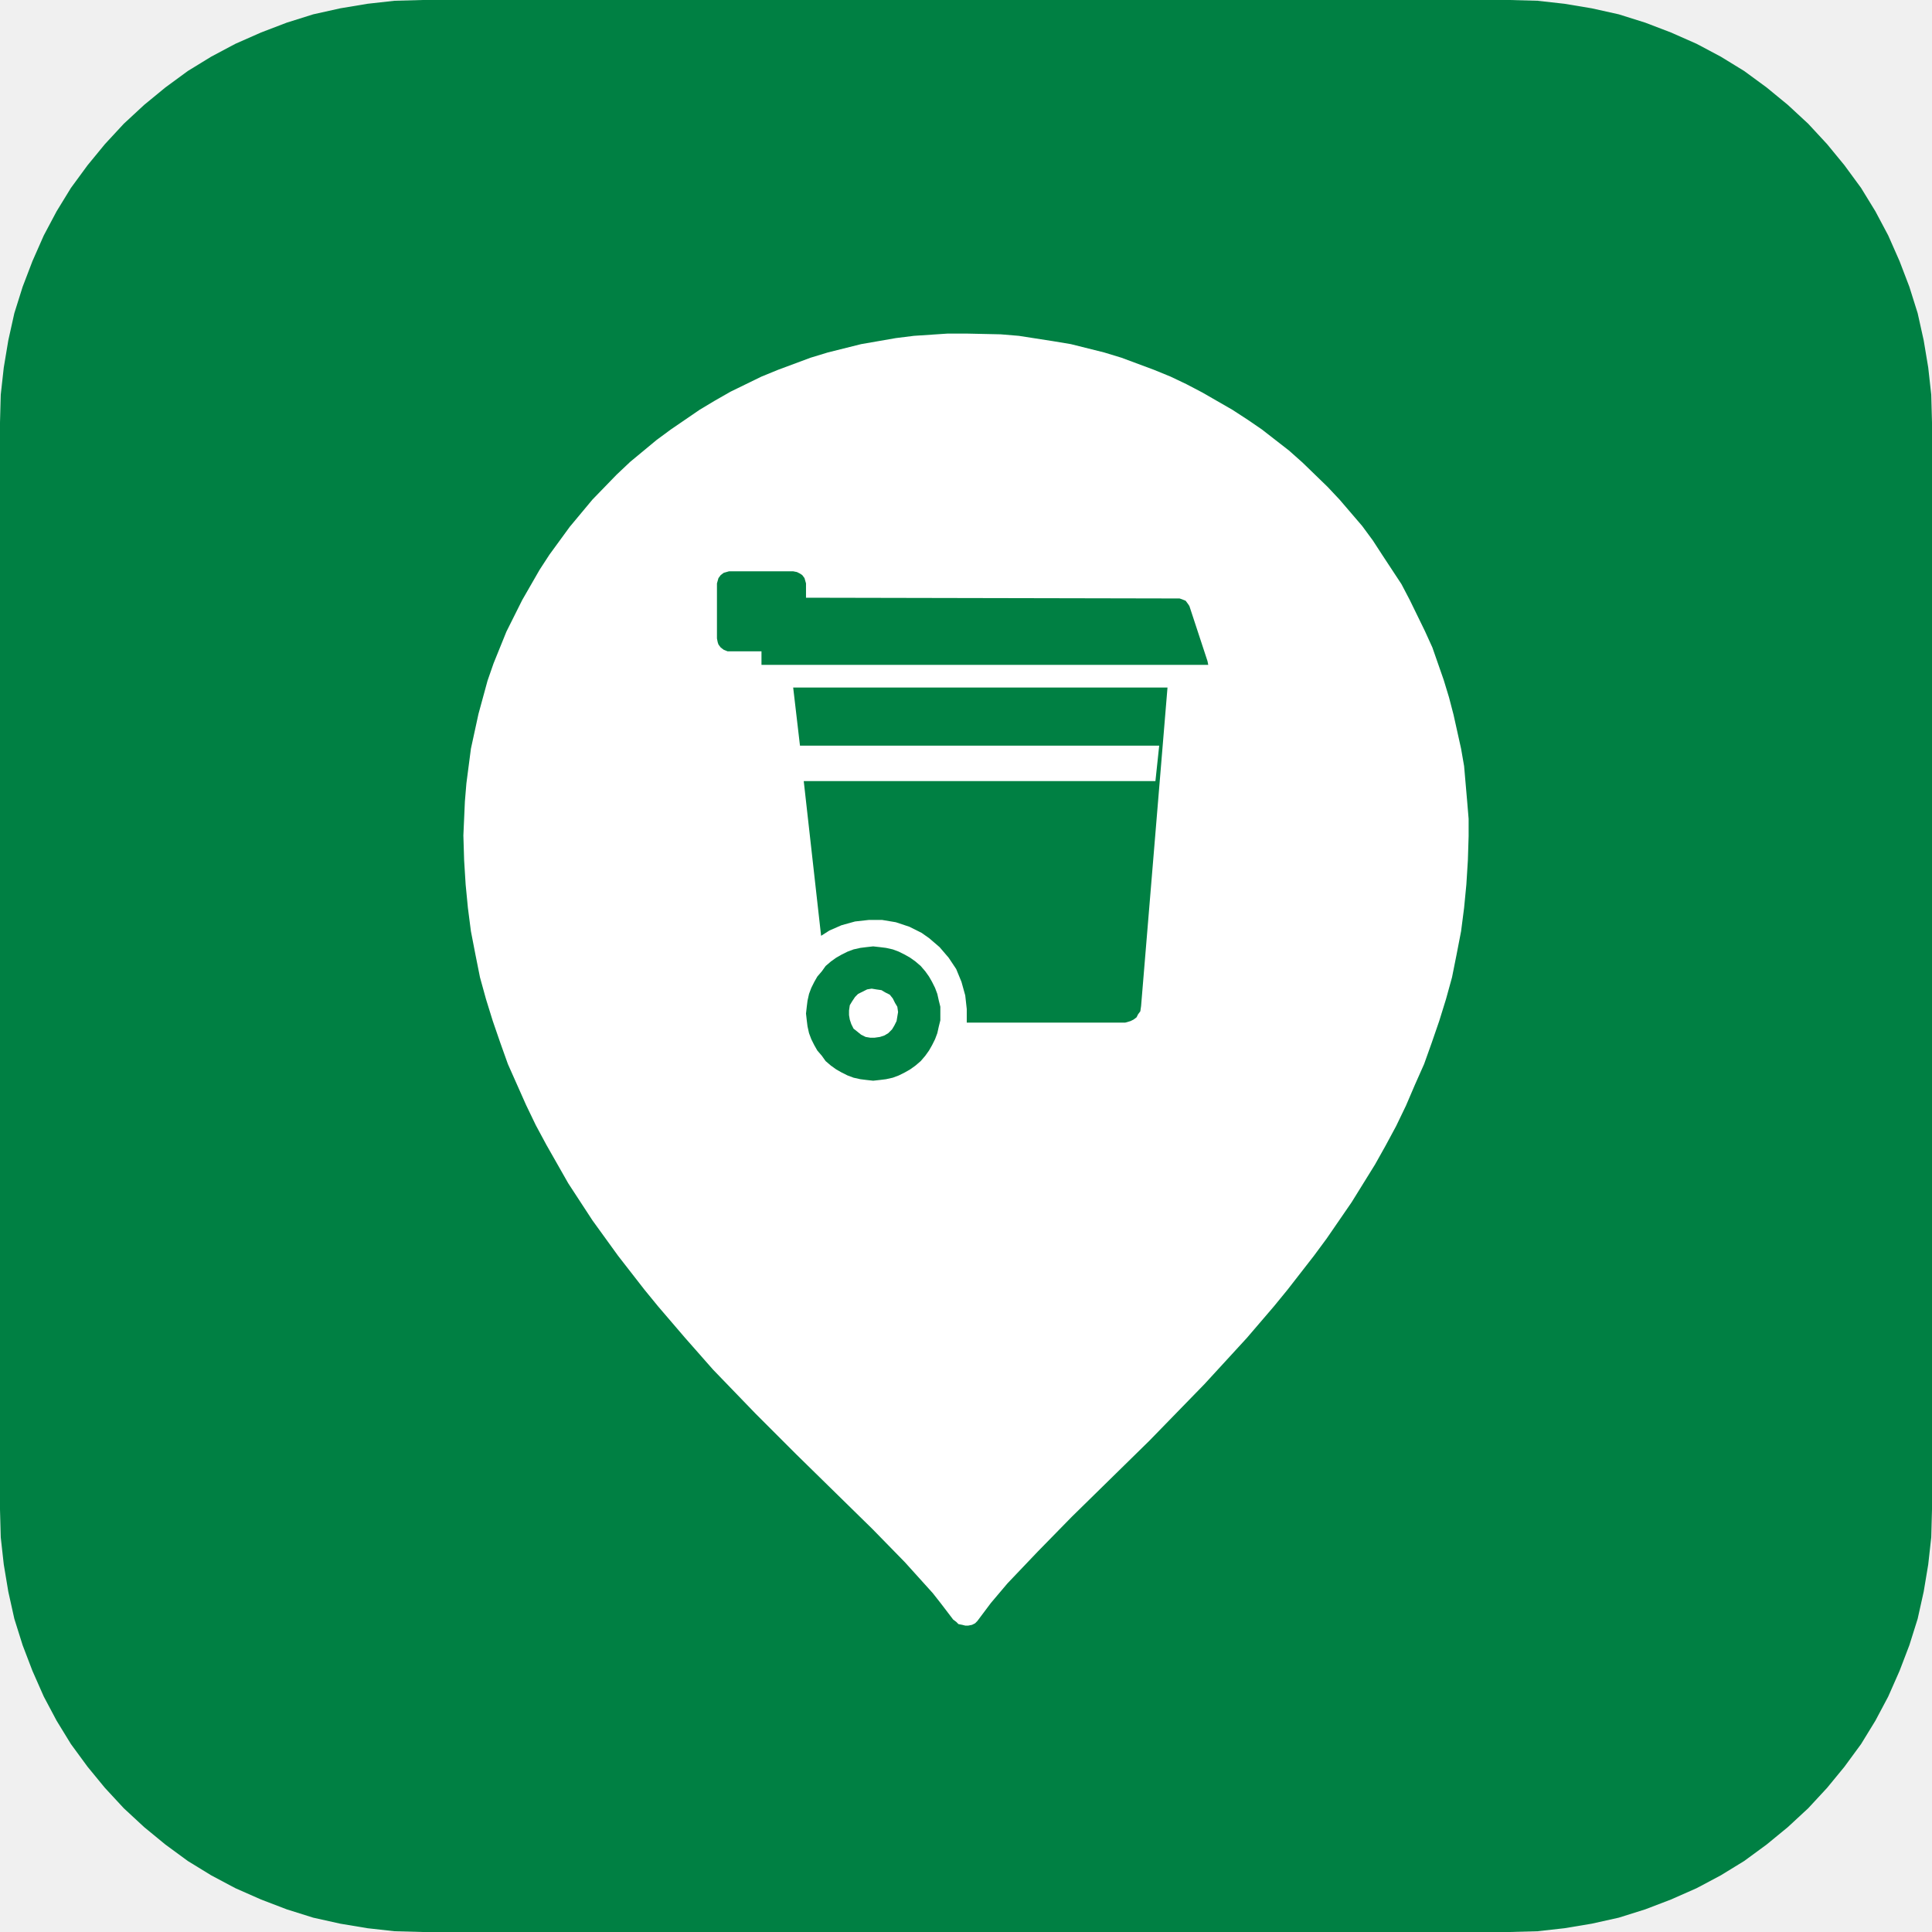
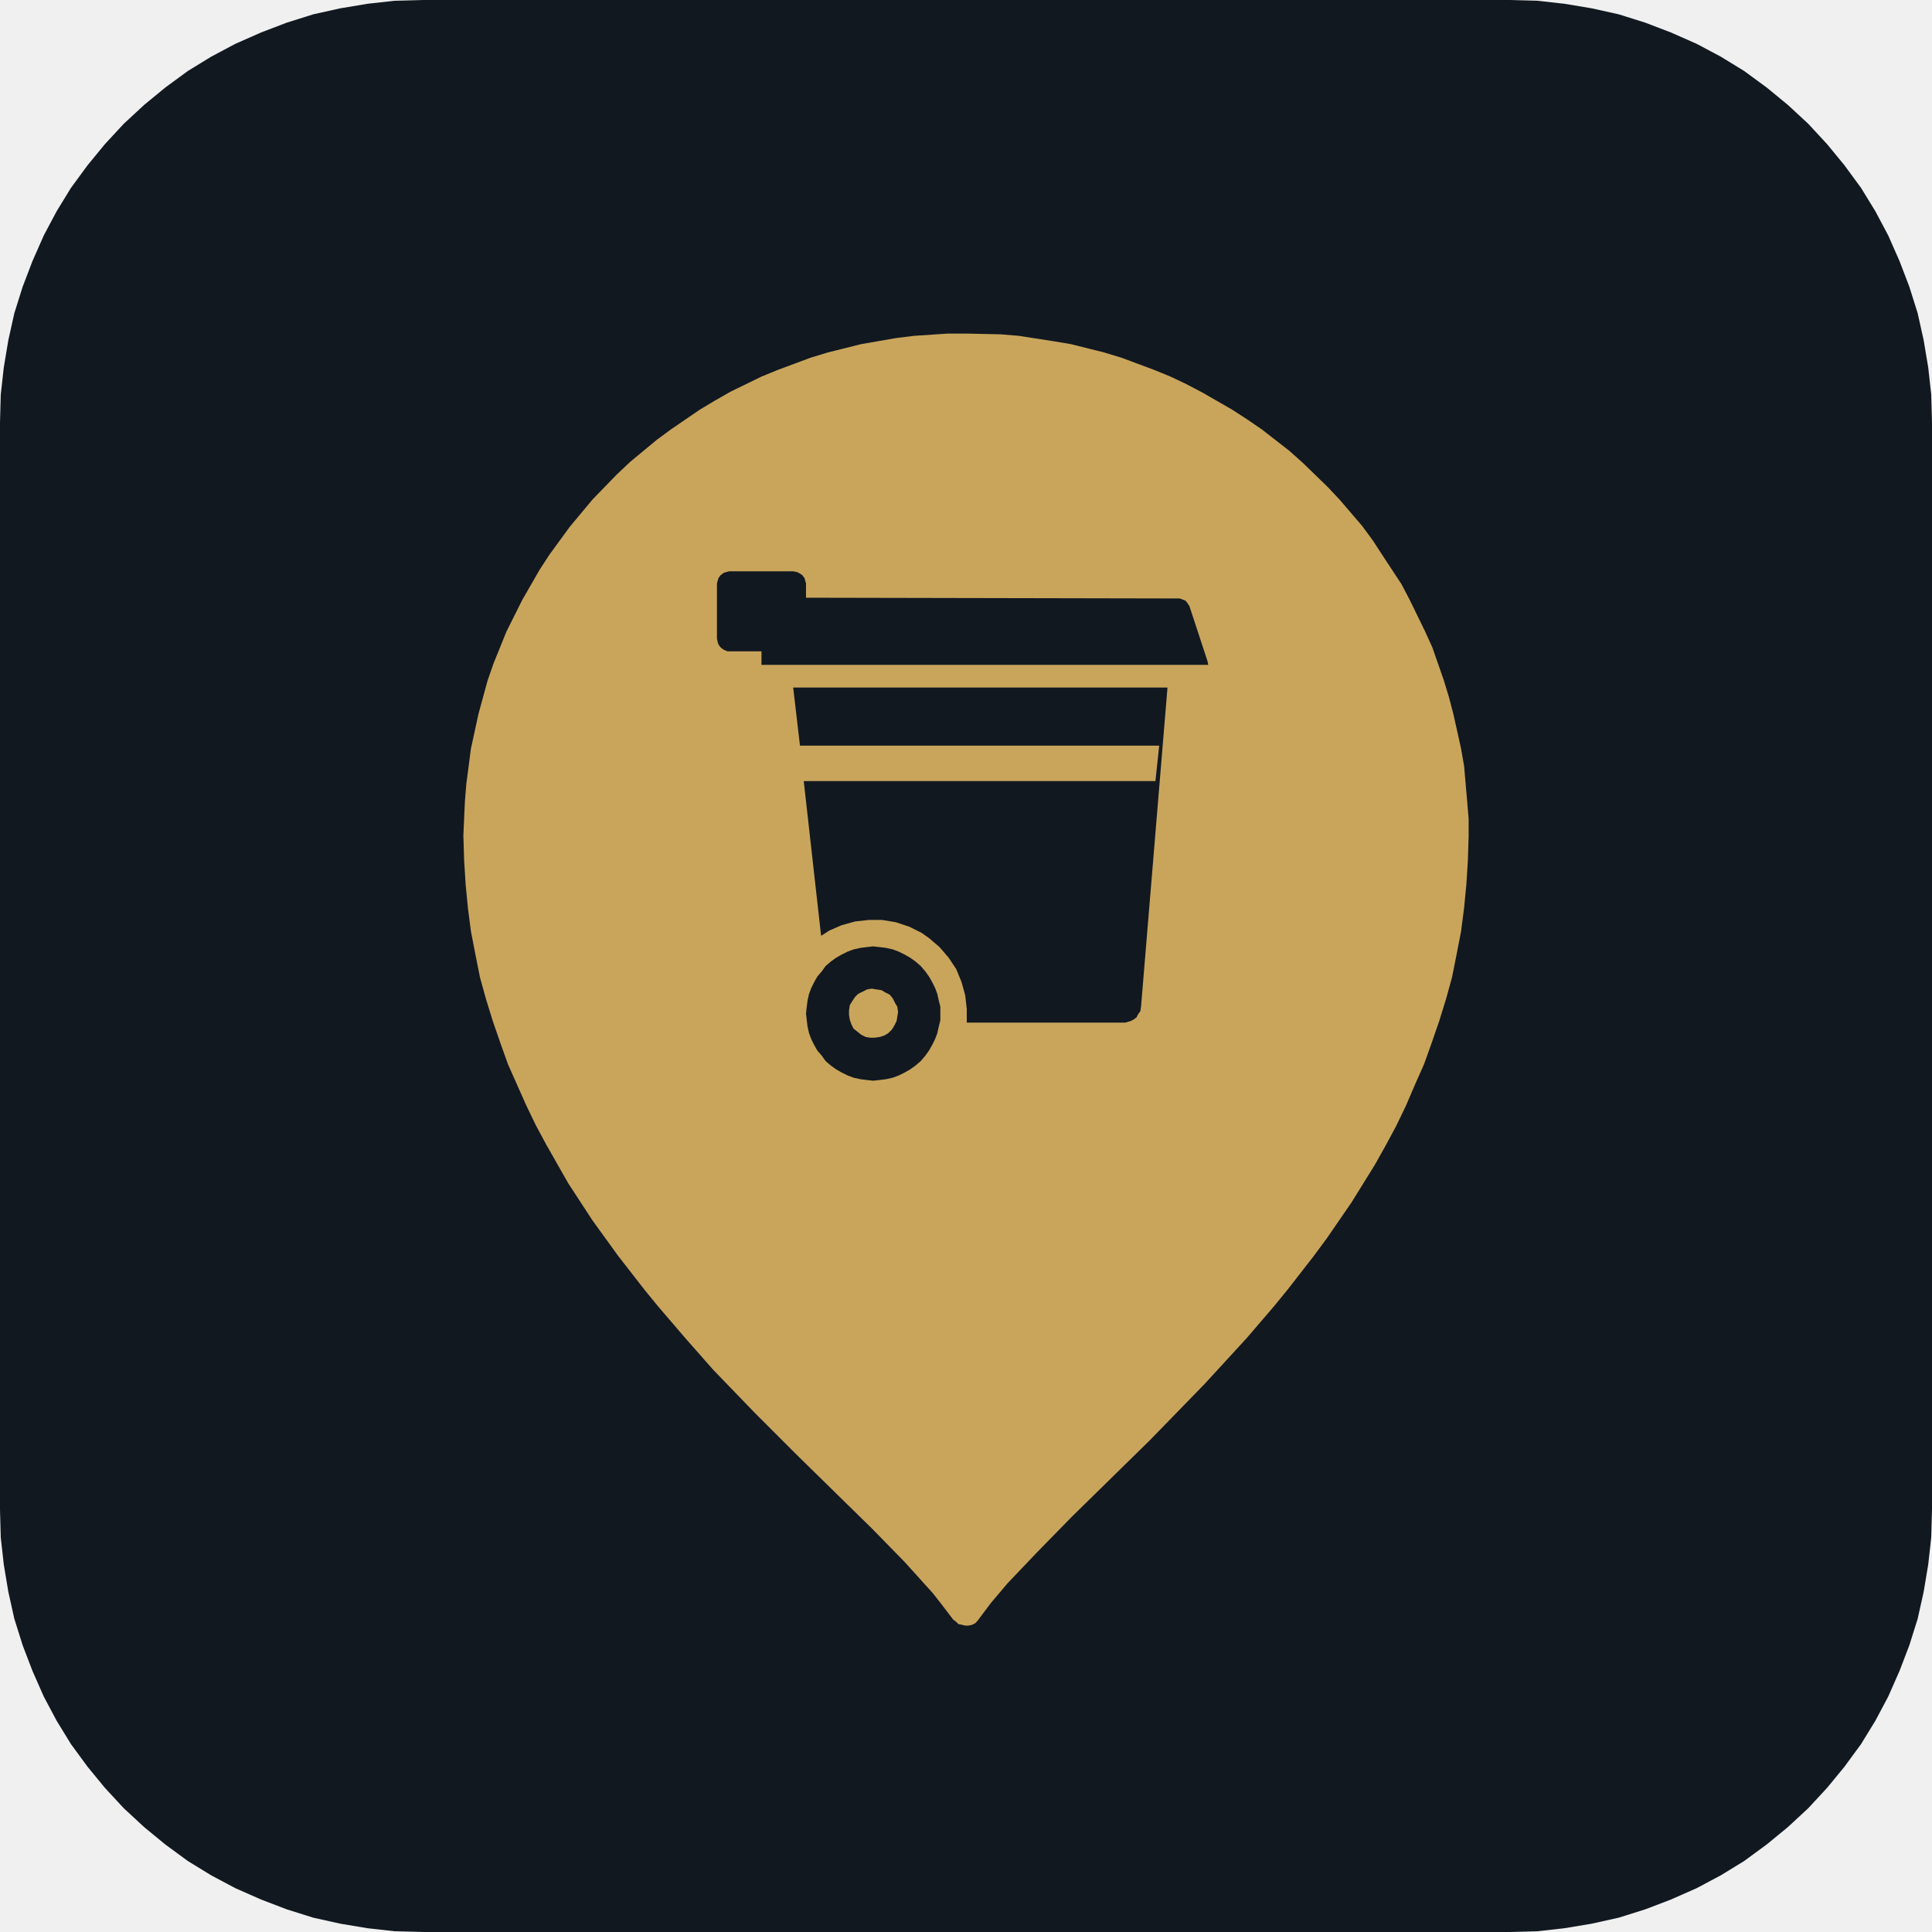
<svg xmlns="http://www.w3.org/2000/svg" viewBox="0 0 256 256" width="256" height="256" role="img" aria-labelledby="title">
-   <path fill="#008043" fill-rule="evenodd" d="M200.0 0.0L56.0 0.0L52.3 0.1L48.7 0.5L45.1 1.1L41.5 1.9L38.0 3.0L34.6 4.3L31.2 5.8L28.0 7.5L24.9 9.4L21.9 11.6L19.1 13.9L16.4 16.4L13.9 19.1L11.6 21.9L9.4 24.9L7.5 28.0L5.8 31.2L4.3 34.6L3.0 38.0L1.9 41.5L1.1 45.1L0.5 48.7L0.1 52.3L0.0 56.0L0.0 200.0L0.1 203.7L0.5 207.3L1.1 210.9L1.9 214.5L3.0 218.0L4.3 221.4L5.8 224.8L7.5 228.0L9.4 231.1L11.6 234.1L13.9 236.9L16.4 239.6L19.1 242.1L21.9 244.4L24.9 246.6L28.0 248.5L31.2 250.2L34.6 251.7L38.0 253.0L41.5 254.1L45.1 254.9L48.7 255.5L52.3 255.9L56.0 256.0L200.0 256.0L203.7 255.9L207.3 255.5L210.9 254.9L214.5 254.1L218.0 253.0L221.4 251.7L224.8 250.2L228.0 248.5L231.1 246.6L234.1 244.4L236.9 242.1L239.6 239.6L242.1 236.9L244.4 234.1L246.6 231.1L248.5 228.0L250.2 224.8L251.7 221.4L253.0 218.0L254.1 214.5L254.9 210.9L255.5 207.3L255.9 203.7L256.0 200.0L256.0 56.0L255.9 52.3L255.5 48.7L254.9 45.1L254.1 41.5L253.0 38.0L251.7 34.6L250.2 31.2L248.5 28.0L246.6 24.9L244.4 21.9L242.1 19.1L239.6 16.4L236.9 13.9L234.1 11.6L231.1 9.4L228.0 7.5L224.8 5.8L221.4 4.3L218.0 3.0L214.5 1.9L210.9 1.1L207.3 0.5L203.7 0.1Z" />
-   <path fill="#FFFFFF" fill-rule="evenodd" d="M126.3 214.6L126.7 214.9L127.0 215.2L127.5 215.3L127.9 215.4L128.3 215.4L128.8 215.3L129.2 215.1L129.5 214.8L131.3 212.4L133.5 209.8L137.5 205.6L142.0 201.0L152.3 190.9L159.6 183.4L165.2 177.3L168.8 173.1L170.6 170.9L174.1 166.4L175.8 164.1L179.1 159.3L182.2 154.3L183.6 151.8L185.0 149.2L186.3 146.5L187.5 143.7L188.7 141.0L189.7 138.2L190.7 135.3L191.6 132.4L192.4 129.5L193.0 126.5L193.6 123.4L194.0 120.3L194.3 117.2L194.5 114.0L194.6 110.8L194.6 108.5L194.4 106.1L194.0 101.5L193.6 99.2L192.6 94.7L192.0 92.4L191.3 90.1L189.8 85.8L188.8 83.6L186.8 79.5L185.7 77.4L183.2 73.6L181.9 71.6L180.5 69.7L177.5 66.2L175.9 64.5L172.6 61.3L170.8 59.7L167.2 56.9L165.3 55.6L163.3 54.3L159.3 52.0L157.2 50.9L155.1 49.9L152.9 49.0L148.6 47.4L146.3 46.7L141.9 45.6L139.5 45.2L135.0 44.5L132.6 44.3L128.0 44.2L125.6 44.2L121.1 44.5L118.7 44.8L116.4 45.2L114.1 45.6L109.7 46.7L107.4 47.4L103.1 49.0L100.9 49.9L96.8 51.9L94.7 53.1L92.7 54.3L88.9 56.9L87.0 58.3L83.5 61.2L81.7 62.9L78.5 66.2L77.0 68.0L75.5 69.8L72.8 73.5L71.5 75.5L69.2 79.5L68.2 81.5L67.1 83.7L65.4 87.9L64.6 90.2L63.4 94.6L62.9 96.9L62.4 99.2L61.8 103.8L61.6 106.2L61.4 110.7L61.5 114.0L61.7 117.2L62.0 120.3L62.4 123.4L63.0 126.5L63.6 129.5L64.4 132.4L65.3 135.3L66.3 138.2L67.3 141.0L68.5 143.7L69.7 146.4L71.0 149.1L72.4 151.7L75.3 156.8L78.5 161.7L81.9 166.4L85.4 170.9L87.2 173.1L90.8 177.3L94.5 181.5L100.1 187.3L105.5 192.7L115.6 202.6L119.9 207.0L123.6 211.1L124.7 212.5ZM95.1 85.1L95.0 84.6L95.0 77.3L95.2 76.6L95.5 76.2L95.9 75.9L96.6 75.7L105.1 75.7L105.6 75.8L106.0 76.0L106.3 76.2L106.6 76.6L106.8 77.3L106.8 79.2L156.3 79.3L156.6 79.4L157.1 79.6L157.4 80.0L157.6 80.3L160.0 87.6L160.1 88.1L100.9 88.1L100.9 86.3L96.4 86.3L95.9 86.1L95.5 85.8L95.2 85.4ZM149.1 135.5L128.1 135.5L128.1 133.7L127.9 131.9L127.4 130.1L126.7 128.4L125.7 126.9L124.5 125.5L123.1 124.3L122.1 123.6L120.5 122.8L118.7 122.2L116.9 121.9L115.1 121.9L113.3 122.1L111.5 122.6L109.9 123.3L108.8 124.0L106.5 103.5L153.1 103.5L153.6 98.8L106.0 98.8L105.1 91.1L154.7 91.1L151.2 133.3L151.1 134.0L150.8 134.4L150.6 134.8L150.2 135.1L149.8 135.3ZM124.6 133.4L124.6 134.3L124.6 135.2L124.4 136.0L124.2 136.9L123.9 137.7L123.5 138.5L123.1 139.2L122.6 139.9L122.0 140.6L121.3 141.2L120.6 141.7L119.9 142.1L119.1 142.5L118.3 142.8L117.4 143.0L116.6 143.1L115.7 143.2L114.8 143.1L114.0 143.0L113.1 142.8L112.3 142.5L111.5 142.1L110.8 141.7L110.1 141.2L109.4 140.6L108.9 139.9L108.3 139.2L107.9 138.5L107.5 137.7L107.2 136.9L107.0 136.0L106.9 135.2L106.8 134.3L106.9 133.4L107.0 132.6L107.2 131.7L107.5 130.9L107.9 130.1L108.3 129.4L108.9 128.7L109.4 128.0L110.1 127.4L110.8 126.9L111.5 126.5L112.3 126.1L113.1 125.8L114.0 125.6L114.8 125.5L115.7 125.4L116.6 125.5L117.4 125.6L118.3 125.8L119.1 126.1L119.9 126.5L120.6 126.9L121.3 127.4L122.0 128.0L122.6 128.7L123.1 129.4L123.5 130.1L123.9 130.9L124.2 131.7L124.4 132.6ZM118.9 134.7L119.0 134.1L118.9 133.4L118.6 132.9L118.3 132.3L117.9 131.8L117.3 131.5L116.8 131.2L116.1 131.1L115.5 131.0L114.9 131.1L114.3 131.4L113.7 131.7L113.3 132.1L112.9 132.7L112.6 133.2L112.5 133.9L112.5 134.5L112.6 135.1L112.8 135.7L113.1 136.3L113.6 136.7L114.1 137.1L114.7 137.4L115.3 137.5L115.9 137.5L116.6 137.4L117.2 137.2L117.7 136.9L118.2 136.4L118.5 135.9L118.8 135.3Z" />
+   <path fill="#111820" fill-rule="evenodd" d="M200.0 0.0L56.0 0.0L52.3 0.1L48.7 0.5L45.1 1.1L41.5 1.9L38.0 3.0L34.6 4.3L31.2 5.8L28.0 7.5L24.9 9.4L21.9 11.6L19.1 13.9L16.4 16.4L13.9 19.1L11.6 21.9L9.4 24.9L7.5 28.0L5.8 31.2L4.3 34.6L3.0 38.0L1.9 41.5L1.1 45.1L0.5 48.7L0.1 52.3L0.0 56.0L0.0 200.0L0.1 203.7L0.5 207.3L1.1 210.9L1.9 214.5L3.0 218.0L4.3 221.4L5.8 224.8L7.5 228.0L9.4 231.1L11.6 234.1L13.9 236.9L16.4 239.6L19.1 242.1L21.9 244.4L24.9 246.6L28.0 248.5L31.2 250.2L34.6 251.7L38.0 253.0L41.5 254.1L45.1 254.9L48.7 255.5L52.3 255.9L56.0 256.0L200.0 256.0L203.7 255.9L207.3 255.5L210.9 254.9L214.5 254.1L218.0 253.0L221.4 251.7L224.8 250.2L228.0 248.5L231.1 246.6L234.1 244.4L236.9 242.1L239.6 239.6L242.1 236.9L244.4 234.1L246.6 231.1L248.5 228.0L250.2 224.8L251.7 221.4L253.0 218.0L254.1 214.5L254.9 210.9L255.5 207.3L255.9 203.7L256.0 200.0L256.0 56.0L255.9 52.3L255.5 48.7L254.9 45.1L254.1 41.5L253.0 38.0L251.7 34.6L250.2 31.2L248.5 28.0L246.6 24.9L244.4 21.9L242.1 19.1L239.6 16.4L236.9 13.9L234.1 11.6L231.1 9.4L228.0 7.5L224.8 5.8L221.4 4.3L218.0 3.0L214.5 1.9L210.9 1.1L207.3 0.5L203.7 0.1Z" />
+   <path fill="#C9A55C" fill-rule="evenodd" d="M126.3 214.6L126.7 214.9L127.0 215.2L127.5 215.3L127.9 215.4L128.3 215.4L128.8 215.3L129.2 215.1L129.5 214.8L131.3 212.4L133.5 209.8L137.5 205.6L142.0 201.0L152.3 190.9L159.6 183.4L165.2 177.3L168.8 173.1L170.6 170.9L174.1 166.4L175.8 164.1L179.1 159.3L182.2 154.3L183.6 151.8L185.0 149.2L186.3 146.5L187.5 143.7L188.7 141.0L189.7 138.2L190.7 135.3L191.6 132.4L192.4 129.5L193.0 126.5L193.6 123.4L194.0 120.3L194.3 117.2L194.5 114.0L194.6 110.8L194.6 108.5L194.4 106.1L194.0 101.5L193.6 99.2L192.6 94.7L192.0 92.4L191.3 90.1L189.8 85.8L188.8 83.6L186.8 79.5L185.7 77.4L183.2 73.6L181.9 71.6L180.5 69.7L177.5 66.2L175.9 64.5L172.6 61.3L170.8 59.7L167.2 56.9L165.3 55.6L163.3 54.3L159.3 52.0L157.2 50.9L155.1 49.9L152.9 49.0L148.6 47.4L146.3 46.7L141.9 45.6L139.5 45.2L135.0 44.5L132.6 44.3L128.0 44.2L125.6 44.2L121.1 44.5L118.7 44.8L116.4 45.2L114.1 45.6L109.7 46.7L107.4 47.4L103.1 49.0L100.9 49.9L96.8 51.9L94.7 53.1L92.7 54.3L88.9 56.9L87.0 58.3L83.5 61.2L81.7 62.9L78.5 66.2L77.0 68.0L75.5 69.8L72.8 73.5L71.5 75.5L69.2 79.5L68.2 81.5L67.1 83.7L65.4 87.9L64.6 90.2L63.4 94.6L62.9 96.9L62.4 99.2L61.8 103.8L61.6 106.2L61.4 110.7L61.5 114.0L61.7 117.2L62.0 120.3L62.4 123.4L63.0 126.5L63.6 129.5L64.4 132.4L65.3 135.3L66.3 138.2L67.3 141.0L68.5 143.7L69.7 146.4L71.0 149.1L72.4 151.7L75.3 156.8L78.5 161.7L81.9 166.4L85.4 170.9L87.2 173.1L90.8 177.3L94.5 181.5L100.1 187.3L105.5 192.7L115.6 202.6L119.9 207.0L123.6 211.1L124.7 212.5ZM95.1 85.1L95.0 84.6L95.0 77.3L95.2 76.6L95.5 76.2L95.9 75.9L96.6 75.7L105.1 75.7L105.6 75.8L106.0 76.0L106.3 76.2L106.6 76.6L106.8 77.3L106.8 79.2L156.3 79.3L156.6 79.4L157.1 79.6L157.4 80.0L157.6 80.3L160.0 87.6L160.1 88.1L100.9 88.1L100.9 86.3L96.4 86.3L95.9 86.1L95.5 85.8L95.2 85.4ZM149.1 135.5L128.1 135.5L128.1 133.7L127.9 131.9L127.4 130.1L126.7 128.4L125.7 126.9L124.5 125.5L123.1 124.3L122.1 123.6L120.5 122.8L118.7 122.2L116.9 121.9L115.1 121.9L113.3 122.1L111.5 122.6L109.9 123.3L108.8 124.0L106.5 103.5L153.1 103.5L153.6 98.8L106.0 98.8L105.1 91.1L154.7 91.1L151.2 133.3L151.1 134.0L150.8 134.4L150.6 134.8L150.2 135.1L149.8 135.3ZM124.6 133.4L124.6 134.3L124.6 135.2L124.4 136.0L124.2 136.9L123.9 137.7L123.5 138.5L123.1 139.2L122.6 139.9L122.0 140.6L121.3 141.2L120.6 141.7L119.9 142.1L119.1 142.5L118.3 142.8L117.4 143.0L116.6 143.1L115.7 143.2L114.8 143.1L114.0 143.0L113.1 142.8L112.3 142.5L111.5 142.1L110.8 141.7L110.1 141.2L109.4 140.6L108.9 139.9L108.3 139.2L107.9 138.5L107.5 137.7L107.2 136.9L107.0 136.0L106.9 135.2L106.8 134.3L106.9 133.4L107.0 132.6L107.2 131.7L107.5 130.9L107.9 130.1L108.3 129.4L108.9 128.7L109.4 128.0L110.1 127.4L110.8 126.9L111.5 126.5L112.3 126.1L113.1 125.8L114.0 125.6L114.8 125.5L115.7 125.4L116.6 125.5L117.4 125.6L118.3 125.8L119.1 126.1L119.9 126.5L120.6 126.9L121.3 127.4L122.0 128.0L122.6 128.7L123.1 129.4L123.5 130.1L123.9 130.9L124.2 131.7L124.4 132.6ZM118.9 134.7L119.0 134.1L118.9 133.4L118.6 132.9L118.3 132.3L117.9 131.8L117.3 131.5L116.8 131.2L116.1 131.1L115.5 131.0L114.9 131.1L114.3 131.4L113.7 131.7L113.3 132.1L112.9 132.7L112.6 133.2L112.5 133.9L112.5 134.5L112.6 135.1L112.8 135.7L113.1 136.3L113.6 136.7L114.1 137.1L114.7 137.4L115.3 137.5L115.9 137.5L116.6 137.4L117.2 137.2L117.7 136.9L118.2 136.4L118.5 135.9L118.8 135.3Z" />
</svg>
